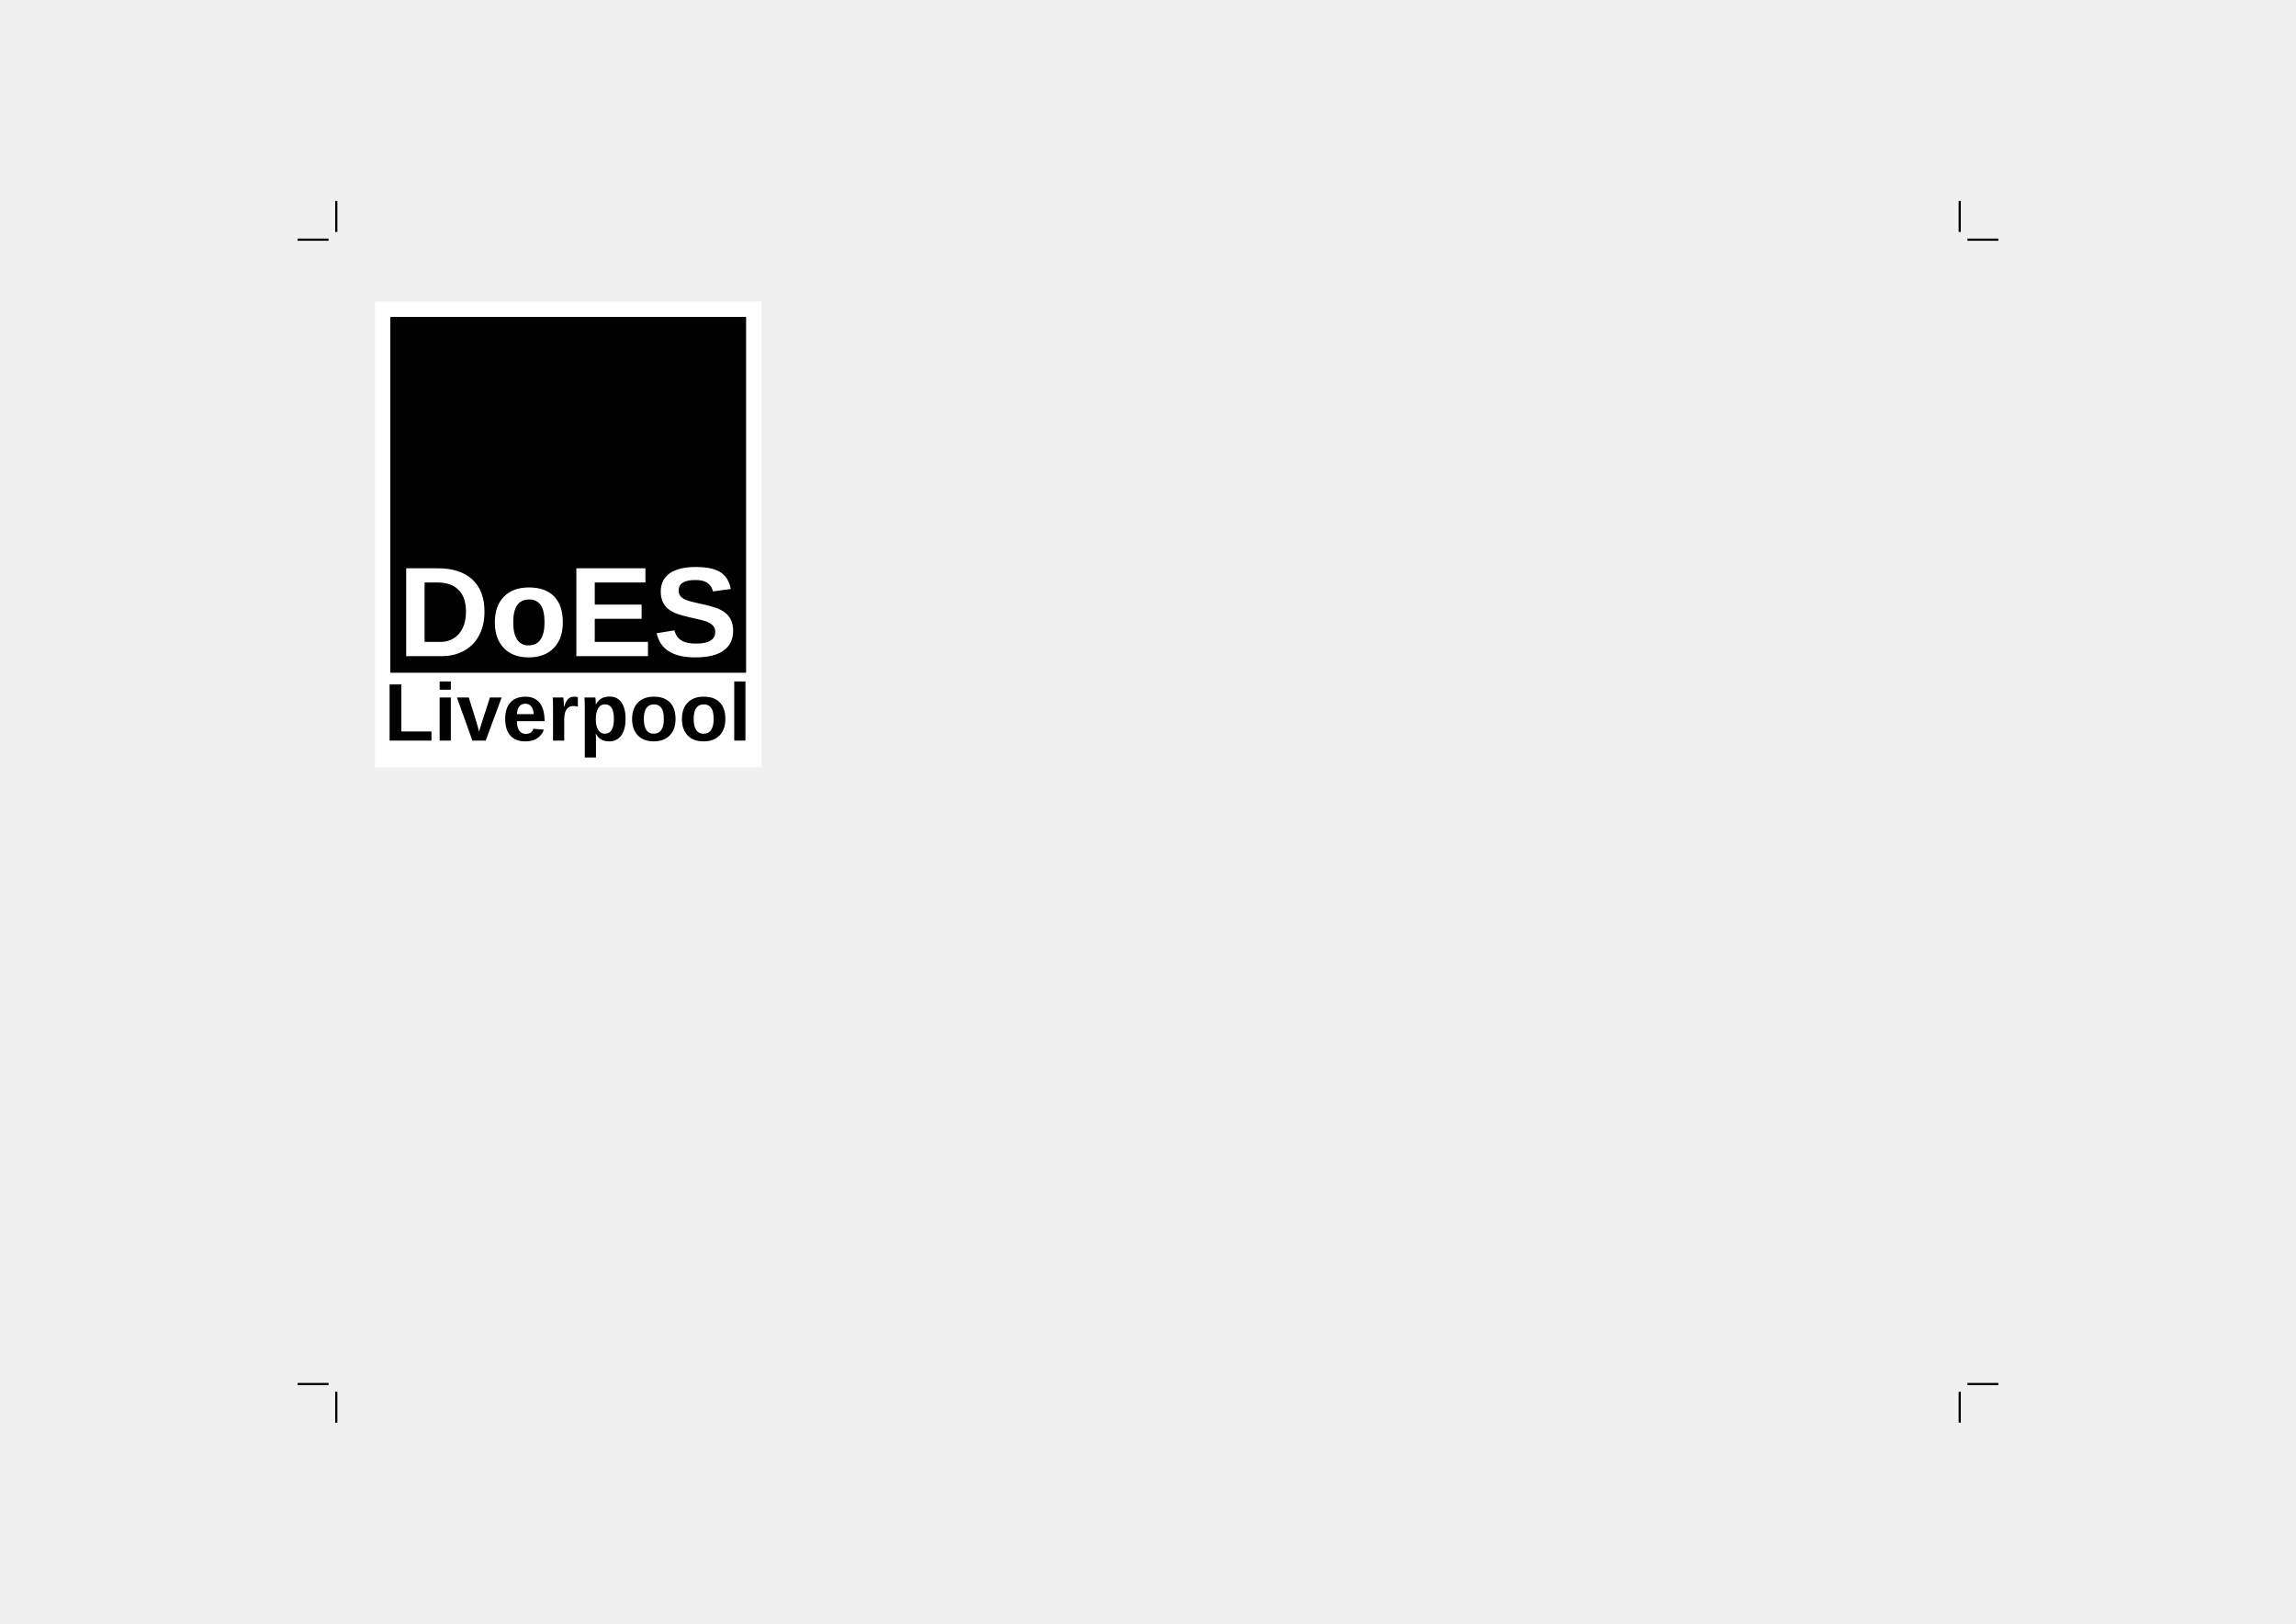
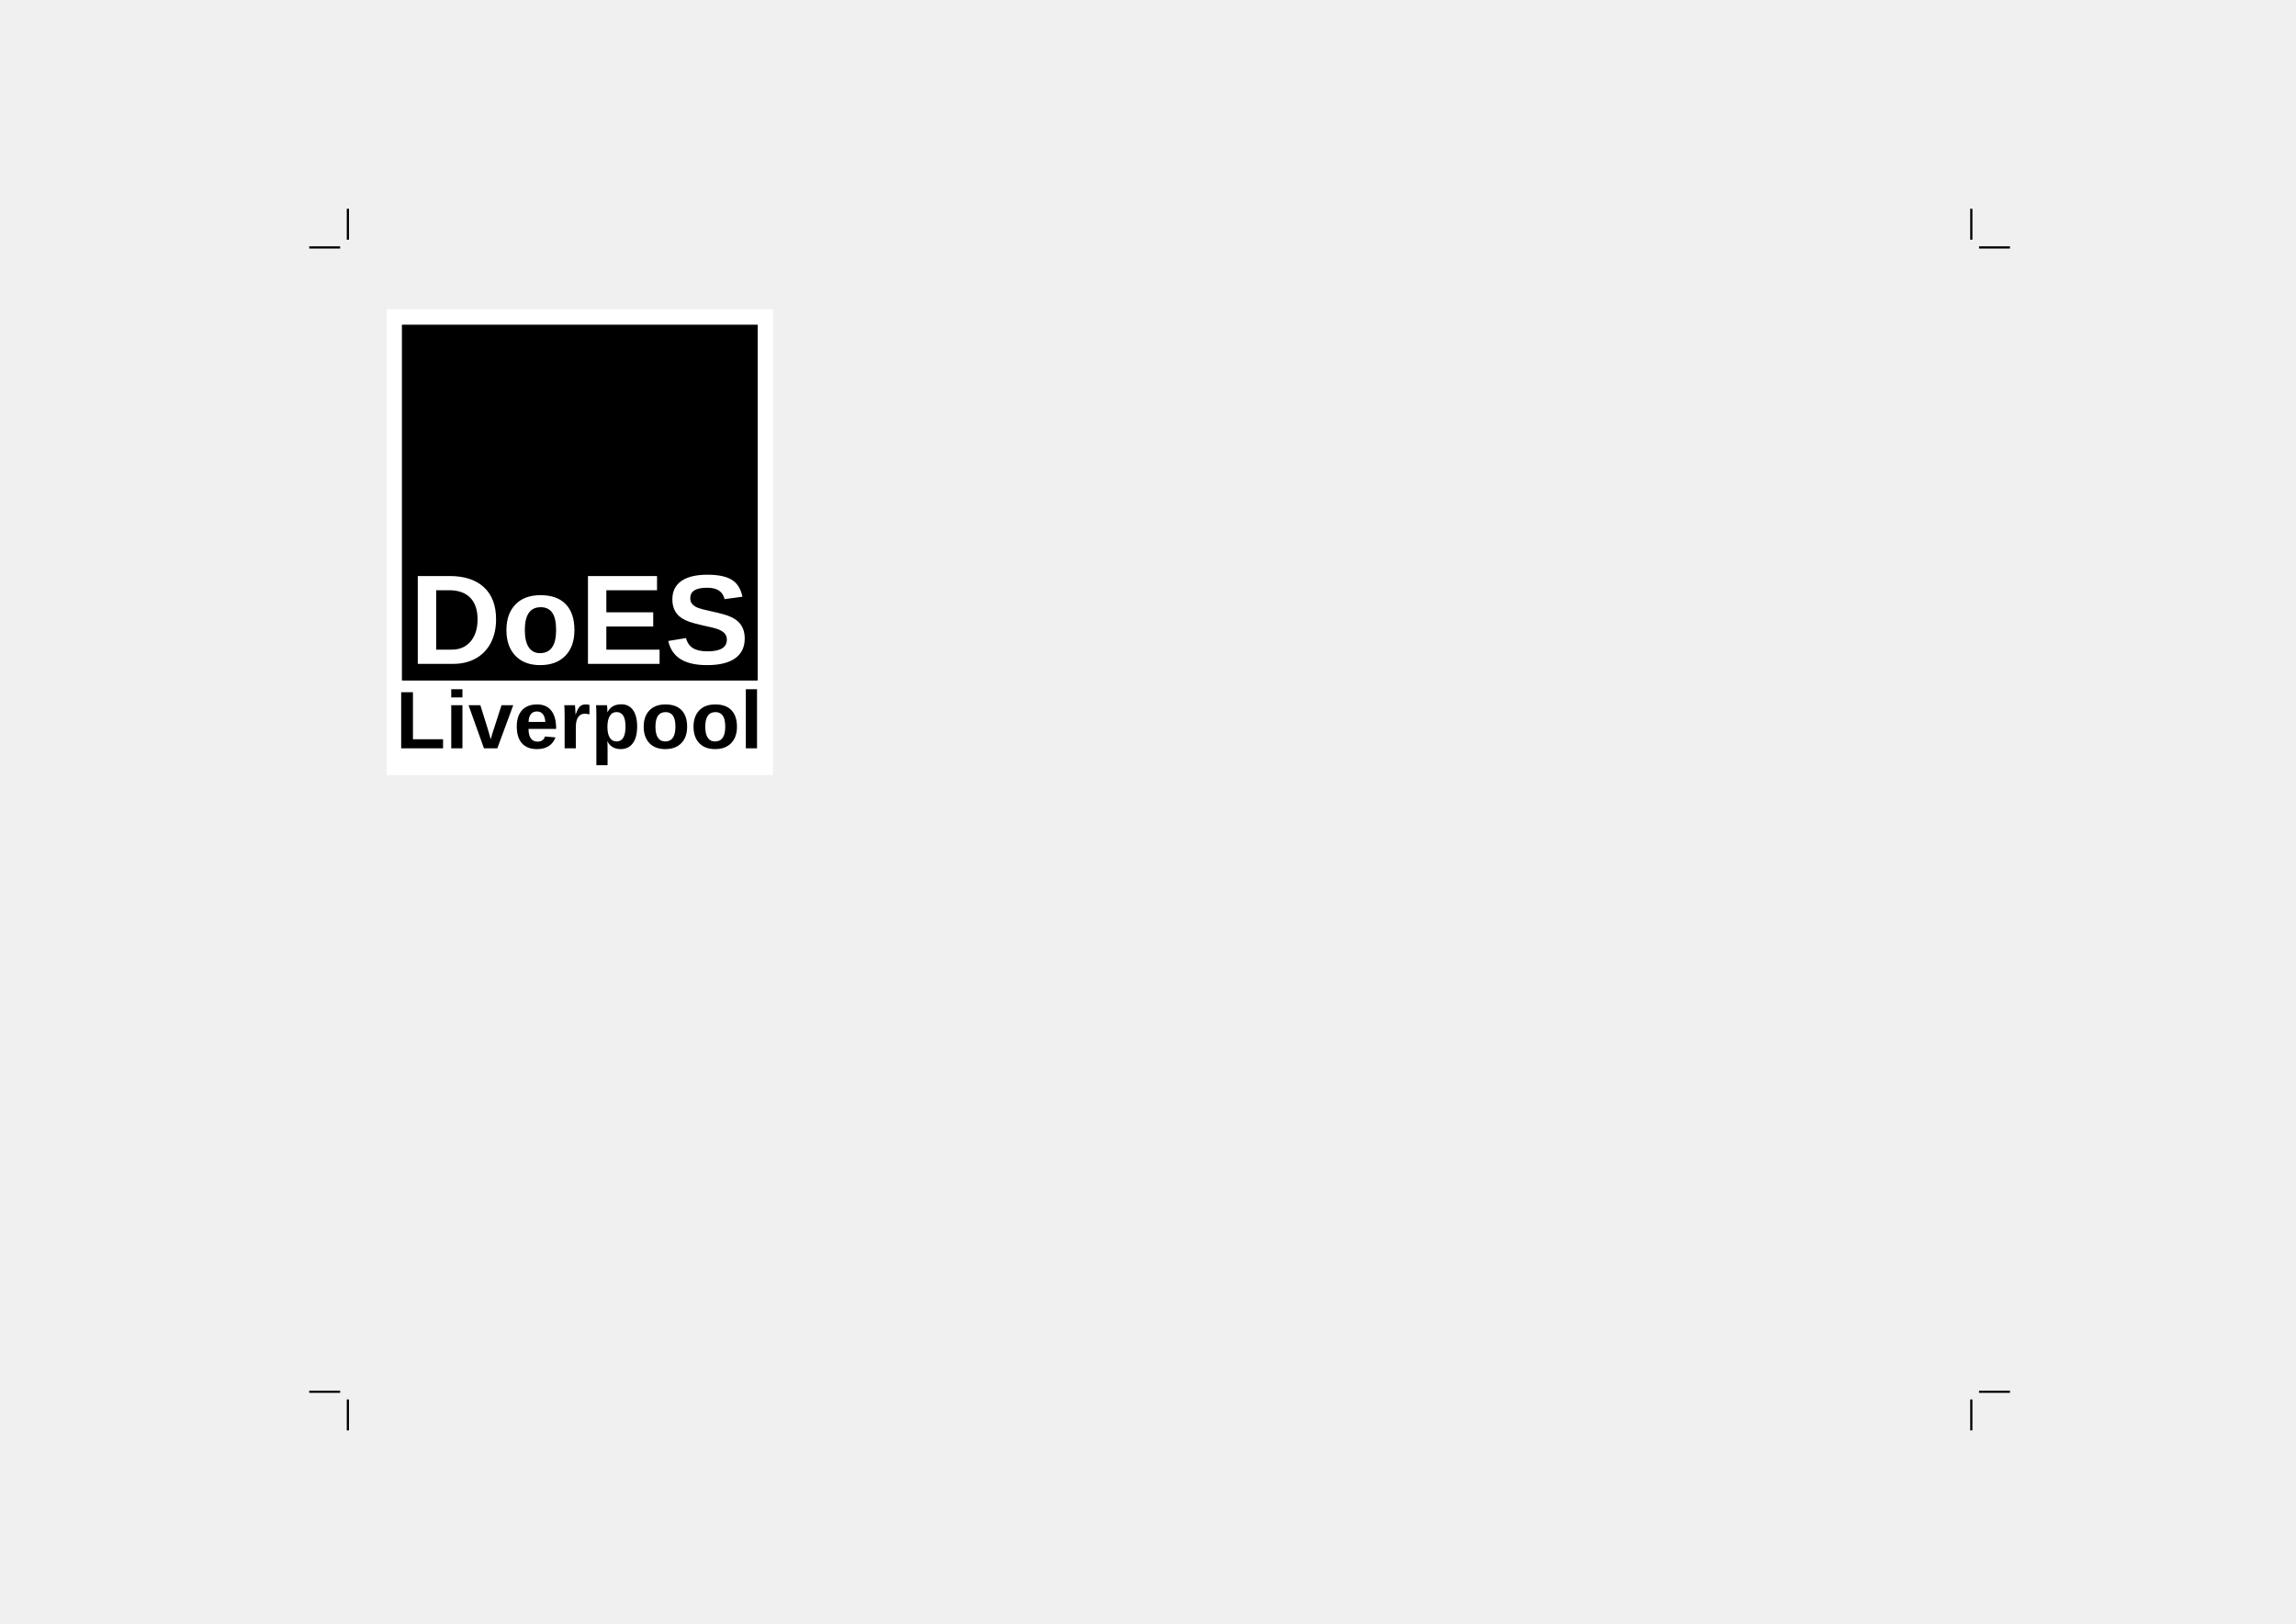
<svg xmlns="http://www.w3.org/2000/svg" width="297mm" height="210mm" viewBox="0 0 1052.362 744.094" id="svg2" version="1.1">
  <defs id="defs4" />
  <g id="layer1" transform="translate(0,-308.2677)">
-     <g transform="matrix(0.5417901,0,0,0.5417901,75.45023,349.551)" id="g3339">
+     <g transform="matrix(0.5417901,0,0,0.5417901,80.76519,353.0943)" id="g3339">
      <rect y="178.862" x="177.929" height="394" width="327" id="rect2987" style="fill:#ffffff;fill-opacity:1;stroke:none" />
      <rect y="192.362" x="191.429" height="300" width="300" id="rect2985" style="fill:#000000;fill-opacity:1;stroke:#000000;stroke-width:1;stroke-linecap:round;stroke-linejoin:round;stroke-miterlimit:4;stroke-dasharray:none;stroke-opacity:1" />
      <text id="text3755" y="478.791" x="197.143" style="font-style:normal;font-variant:normal;font-weight:normal;font-stretch:normal;font-size:144px;line-height:125%;font-family:FreeSans;-inkscape-font-specification:FreeSans;letter-spacing:0px;word-spacing:0px;fill:#ffffff;fill-opacity:1;stroke:none" xml:space="preserve">
        <tspan id="tspan3759" style="font-style:normal;font-variant:normal;font-weight:bold;font-stretch:normal;font-size:108px;font-family:Arial;-inkscape-font-specification:'Arial Bold'" y="478.791" x="197.143">DoES</tspan>
      </text>
      <text id="text3763" y="550.219" x="185.714" style="font-style:normal;font-variant:normal;font-weight:bold;font-stretch:normal;font-size:70px;line-height:125%;font-family:Arial;-inkscape-font-specification:'Arial Bold';letter-spacing:0px;word-spacing:0px;fill:#000000;fill-opacity:1;stroke:none" xml:space="preserve">
        <tspan style="font-size:69px" y="550.219" x="185.714" id="tspan3765">Liverpool</tspan>
      </text>
    </g>
-     <flowRoot xml:space="preserve" id="flowRoot3346" style="font-style:normal;font-variant:normal;font-weight:normal;font-stretch:normal;font-size:16px;line-height:125%;font-family:'Linux Libertine O';-inkscape-font-specification:'Linux Libertine O';text-align:start;letter-spacing:0px;word-spacing:0px;text-anchor:start;fill:#000000;fill-opacity:1;stroke:none;stroke-width:1px;stroke-linecap:butt;stroke-linejoin:miter;stroke-opacity:1" transform="translate(154.1339,418.1103)">
+     <flowRoot xml:space="preserve" id="flowRoot3346" style="font-style:normal;font-variant:normal;font-weight:normal;font-stretch:normal;font-size:16px;line-height:125%;font-family:'Linux Libertine O';-inkscape-font-specification:'Linux Libertine O';text-align:start;letter-spacing:0px;word-spacing:0px;text-anchor:start;fill:#000000;fill-opacity:1;stroke:none;stroke-width:1px;stroke-linecap:butt;stroke-linejoin:miter;stroke-opacity:1" transform="translate(159.4488,421.6536)">
      <flowRegion id="flowRegion3348">
        <rect id="rect3350" width="496.063" height="106.299" x="230.315" y="28.346" style="text-align:start;text-anchor:start" />
      </flowRegion>
      <flowPara style="font-style:normal;font-variant:normal;font-weight:normal;font-stretch:normal;font-size:40px;font-family:NimbusSanL;-inkscape-font-specification:NimbusSanL;fill:#000000" id="flowPara3354">{title}</flowPara>
    </flowRoot>
-     <flowRoot xml:space="preserve" id="flowRoot3358" style="font-style:normal;font-variant:normal;font-weight:normal;font-stretch:normal;font-size:30px;line-height:125%;font-family:coolvetica;-inkscape-font-specification:coolvetica;text-align:center;letter-spacing:0px;word-spacing:0px;text-anchor:middle;fill:#000000;fill-opacity:1;stroke:none;stroke-width:1px;stroke-linecap:butt;stroke-linejoin:miter;stroke-opacity:1" transform="translate(154.1339,-109.8425)">
+     <flowRoot xml:space="preserve" id="flowRoot3358" style="font-style:normal;font-variant:normal;font-weight:normal;font-stretch:normal;font-size:30px;line-height:125%;font-family:coolvetica;-inkscape-font-specification:coolvetica;text-align:center;letter-spacing:0px;word-spacing:0px;text-anchor:middle;fill:#000000;fill-opacity:1;stroke:none;stroke-width:1px;stroke-linecap:butt;stroke-linejoin:miter;stroke-opacity:1" transform="translate(157.6772,-109.8425)">
      <flowRegion id="flowRegion3360">
        <rect id="rect3362" width="496.063" height="53.15" x="230.315" y="152.362" style="font-style:normal;font-variant:normal;font-weight:normal;font-stretch:normal;font-size:30px;font-family:coolvetica;-inkscape-font-specification:coolvetica" />
      </flowRegion>
      <flowPara id="flowPara3364" />
    </flowRoot>
-     <flowRoot xml:space="preserve" id="flowRoot3366" style="font-style:normal;font-variant:normal;font-weight:normal;font-stretch:normal;font-size:16px;line-height:125%;font-family:'Linux Libertine O';-inkscape-font-specification:'Linux Libertine O';text-align:center;letter-spacing:0px;word-spacing:0px;text-anchor:middle;fill:#000000;fill-opacity:1;stroke:none;stroke-width:1px;stroke-linecap:butt;stroke-linejoin:miter;stroke-opacity:1" transform="translate(154.1339,418.1103)">
+     <flowRoot xml:space="preserve" id="flowRoot3366" style="font-style:normal;font-variant:normal;font-weight:normal;font-stretch:normal;font-size:16px;line-height:125%;font-family:'Linux Libertine O';-inkscape-font-specification:'Linux Libertine O';text-align:center;letter-spacing:0px;word-spacing:0px;text-anchor:middle;fill:#000000;fill-opacity:1;stroke:none;stroke-width:1px;stroke-linecap:butt;stroke-linejoin:miter;stroke-opacity:1" transform="translate(159.4488,421.6536)">
      <flowRegion id="flowRegion3368">
        <rect id="rect3370" width="478.346" height="70.866" x="230.315" y="152.362" />
      </flowRegion>
      <flowPara id="flowPara3372" style="font-style:normal;font-variant:normal;font-weight:normal;font-stretch:normal;font-size:22.5px;font-family:NimbusSanL;-inkscape-font-specification:NimbusSanL;text-align:start;text-anchor:start;fill:#000000">{website}</flowPara>
      <flowPara id="flowPara3374" style="font-style:normal;font-variant:normal;font-weight:normal;font-stretch:normal;font-size:22.5px;font-family:NimbusSanL;-inkscape-font-specification:NimbusSanL;text-align:start;text-anchor:start;fill:#000000">{twitter}</flowPara>
    </flowRoot>
-     <flowRoot xml:space="preserve" id="flowRoot3376" style="font-style:normal;font-variant:normal;font-weight:normal;font-stretch:normal;font-size:27.5px;line-height:125%;font-family:coolvetica;-inkscape-font-specification:coolvetica;text-align:center;letter-spacing:0px;word-spacing:0px;text-anchor:middle;fill:#000000;fill-opacity:1;stroke:none;stroke-width:1px;stroke-linecap:butt;stroke-linejoin:miter;stroke-opacity:1" transform="translate(365.7485,374.9236)">
+     <flowRoot xml:space="preserve" id="flowRoot3376" style="font-style:normal;font-variant:normal;font-weight:normal;font-stretch:normal;font-size:27.5px;line-height:125%;font-family:coolvetica;-inkscape-font-specification:coolvetica;text-align:center;letter-spacing:0px;word-spacing:0px;text-anchor:middle;fill:#000000;fill-opacity:1;stroke:none;stroke-width:1px;stroke-linecap:butt;stroke-linejoin:miter;stroke-opacity:1" transform="translate(371.0635,378.4669)">
      <flowRegion id="flowRegion3378">
-         <rect id="rect3380" width="496.063" height="283.465" x="18.7" y="266.415" style="font-style:normal;font-variant:normal;font-weight:normal;font-stretch:normal;font-size:27.5px;font-family:coolvetica;-inkscape-font-specification:coolvetica" ry="0" rx="0" />
+         <rect id="rect3380" width="496.063" height="212.598" x="18.7" y="266.415" style="font-style:normal;font-variant:normal;font-weight:normal;font-stretch:normal;font-size:27.5px;font-family:coolvetica;-inkscape-font-specification:coolvetica" ry="0" rx="0" />
      </flowRegion>
      <flowPara id="flowPara3382" style="font-style:normal;font-variant:normal;font-weight:normal;font-stretch:normal;font-size:25px;font-family:NimbusSanL;-inkscape-font-specification:NimbusSanL;text-align:start;text-anchor:start">{description}</flowPara>
    </flowRoot>
-     <path style="fill:none;fill-rule:evenodd;stroke:#000000;stroke-width:1px;stroke-linecap:butt;stroke-linejoin:miter;stroke-opacity:1" d="m 136.417,418.11 14.173,0" id="path3372" />
-     <path style="fill:none;fill-rule:evenodd;stroke:#000000;stroke-width:1px;stroke-linecap:butt;stroke-linejoin:miter;stroke-opacity:1" d="m 154.134,414.567 0,-14.173" id="path3374" />
-     <path style="fill:none;fill-rule:evenodd;stroke:#000000;stroke-width:1px;stroke-linecap:butt;stroke-linejoin:miter;stroke-opacity:1" d="m 901.772,418.11 14.173,0" id="path3376" />
-     <path style="fill:none;fill-rule:evenodd;stroke:#000000;stroke-width:1px;stroke-linecap:butt;stroke-linejoin:miter;stroke-opacity:1" d="m 898.228,414.567 0,-14.173" id="path3378" />
-     <path style="fill:none;fill-rule:evenodd;stroke:#000000;stroke-width:1px;stroke-linecap:butt;stroke-linejoin:miter;stroke-opacity:1" d="m 901.772,942.52 14.173,0" id="path3380" />
-     <path style="fill:none;fill-rule:evenodd;stroke:#000000;stroke-width:1px;stroke-linecap:butt;stroke-linejoin:miter;stroke-opacity:1" d="m 898.228,946.063 0,14.173" id="path3382" />
-     <path style="fill:none;fill-rule:evenodd;stroke:#000000;stroke-width:1px;stroke-linecap:butt;stroke-linejoin:miter;stroke-opacity:1" d="m 154.134,946.063 0,14.173" id="path3384" />
-     <path style="fill:none;fill-rule:evenodd;stroke:#000000;stroke-width:1px;stroke-linecap:butt;stroke-linejoin:miter;stroke-opacity:1" d="m 150.591,942.52 -14.173,0" id="path3386" />
+     <path style="fill:none;fill-rule:evenodd;stroke:#000000;stroke-width:1px;stroke-linecap:butt;stroke-linejoin:miter;stroke-opacity:1" d="m 141.732,421.654 14.173,0" id="path3372" />
+     <path style="fill:none;fill-rule:evenodd;stroke:#000000;stroke-width:1px;stroke-linecap:butt;stroke-linejoin:miter;stroke-opacity:1" d="m 159.449,418.11 0,-14.173" id="path3374" />
+     <path style="fill:none;fill-rule:evenodd;stroke:#000000;stroke-width:1px;stroke-linecap:butt;stroke-linejoin:miter;stroke-opacity:1" d="m 907.087,421.654 14.173,0" id="path3376" />
+     <path style="fill:none;fill-rule:evenodd;stroke:#000000;stroke-width:1px;stroke-linecap:butt;stroke-linejoin:miter;stroke-opacity:1" d="m 903.543,418.11 0,-14.173" id="path3378" />
+     <path style="fill:none;fill-rule:evenodd;stroke:#000000;stroke-width:1px;stroke-linecap:butt;stroke-linejoin:miter;stroke-opacity:1" d="m 907.087,946.063 14.173,0" id="path3380" />
+     <path style="fill:none;fill-rule:evenodd;stroke:#000000;stroke-width:1px;stroke-linecap:butt;stroke-linejoin:miter;stroke-opacity:1" d="m 903.543,949.606 0,14.173" id="path3382" />
+     <path style="fill:none;fill-rule:evenodd;stroke:#000000;stroke-width:1px;stroke-linecap:butt;stroke-linejoin:miter;stroke-opacity:1" d="m 159.449,949.606 0,14.173" id="path3384" />
+     <path style="fill:none;fill-rule:evenodd;stroke:#000000;stroke-width:1px;stroke-linecap:butt;stroke-linejoin:miter;stroke-opacity:1" d="m 155.906,946.063 -14.173,0" id="path3386" />
+     <flowRoot xml:space="preserve" id="flowRoot3367" style="font-style:normal;font-variant:normal;font-weight:normal;font-stretch:normal;font-size:16px;line-height:125%;font-family:'Linux Libertine O';-inkscape-font-specification:'Linux Libertine O';text-align:start;letter-spacing:0px;word-spacing:0px;text-anchor:start;fill:#000000;fill-opacity:1;stroke:none;stroke-width:1px;stroke-linecap:butt;stroke-linejoin:miter;stroke-opacity:1" transform="translate(5.314957,311.811)">
+       <flowRegion id="flowRegion3369">
+         <rect id="rect3371" width="496.063" height="53.149" x="384.449" y="563.386" style="text-align:start;text-anchor:start" />
+       </flowRegion>
+       <flowPara id="flowPara3373" style="font-style:normal;font-variant:normal;font-weight:normal;font-stretch:normal;font-family:NimbusSanL;-inkscape-font-specification:NimbusSanL;font-size:22.5px">{name}</flowPara>
+     </flowRoot>
+     <text xml:space="preserve" style="font-style:normal;font-variant:normal;font-weight:normal;font-stretch:normal;font-size:16px;line-height:125%;font-family:'Linux Libertine O';-inkscape-font-specification:'Linux Libertine O';text-align:center;letter-spacing:0px;word-spacing:0px;text-anchor:middle;fill:#000000;fill-opacity:1;stroke:none;stroke-width:1px;stroke-linecap:butt;stroke-linejoin:miter;stroke-opacity:1" x="315.354" y="850.394" id="text3375">
+       <tspan id="tspan3377" x="315.354" y="850.394" />
+     </text>
  </g>
</svg>
